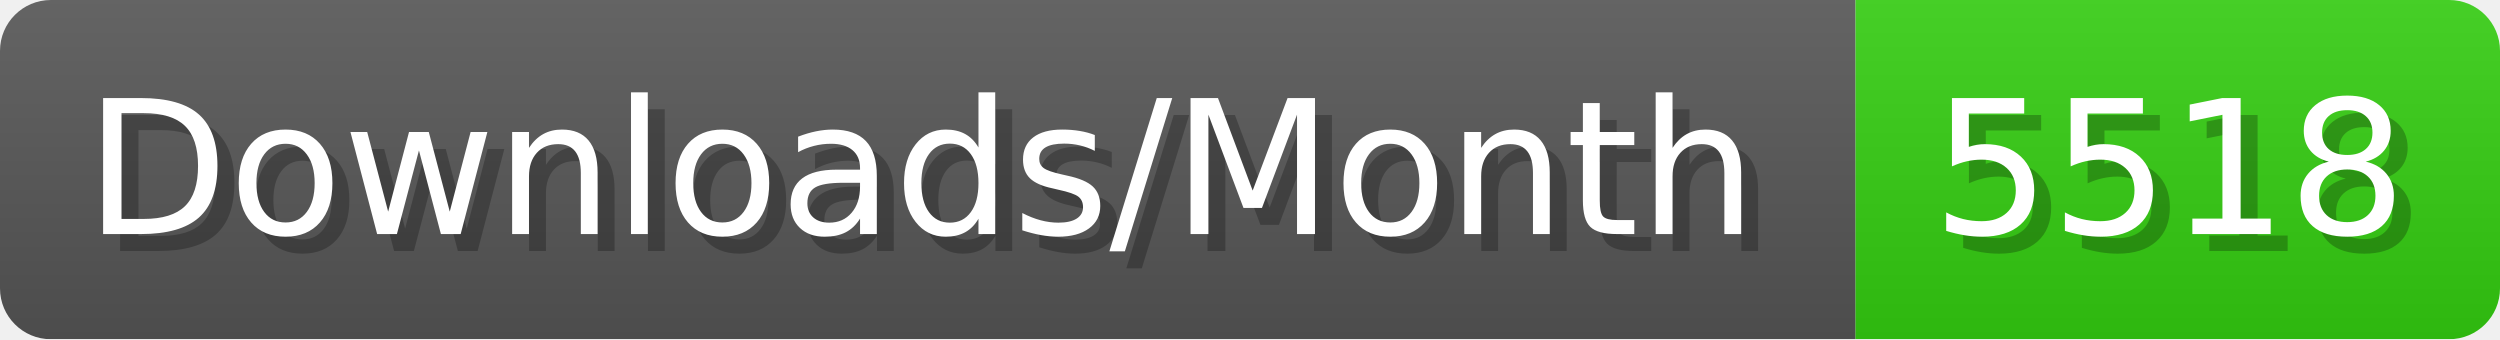
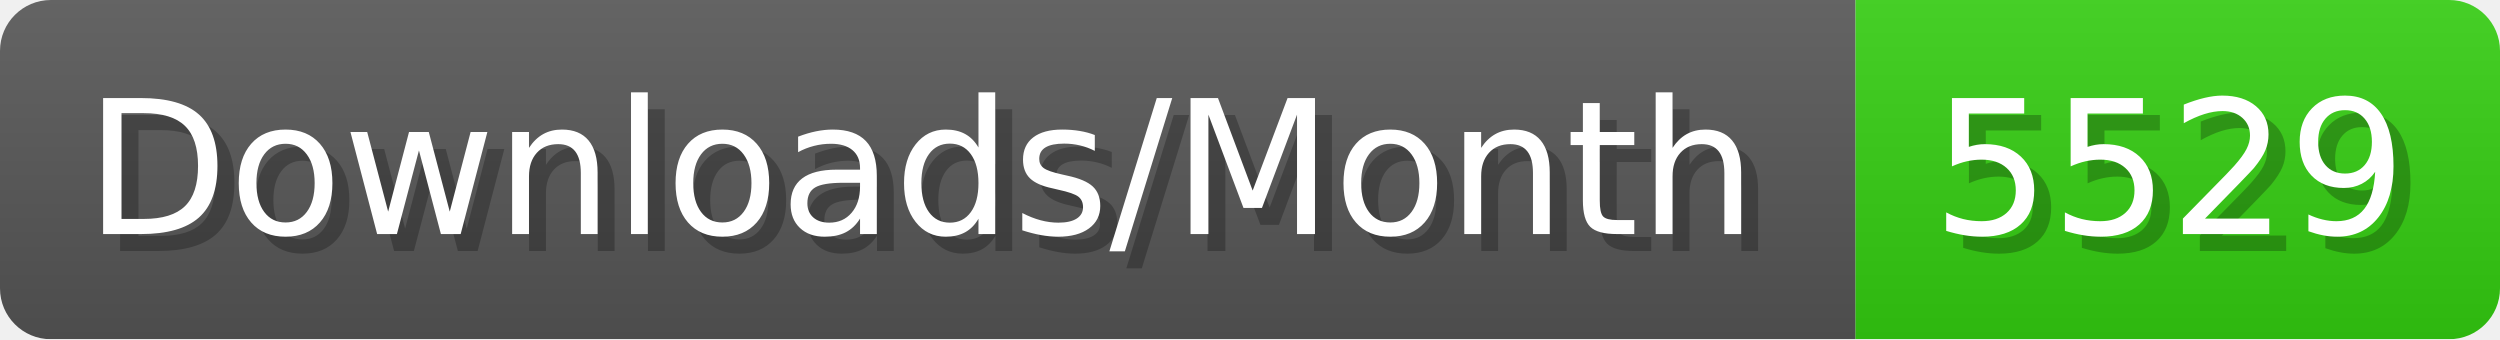
- <svg xmlns="http://www.w3.org/2000/svg" width="147.4" height="20" viewBox="0 0 1474 200" role="img" aria-label="Downloads/Month: 5518">
+ <svg xmlns="http://www.w3.org/2000/svg" width="147.4" height="20" viewBox="0 0 1474 200" role="img" aria-label="Downloads/Month: 5529">
  <linearGradient id="YlXUI" x2="0" y2="100%">
    <stop offset="0" stop-opacity=".1" stop-color="#EEE" />
    <stop offset="1" stop-opacity=".1" />
  </linearGradient>
  <mask id="JHhop">
    <rect width="1474" height="200" rx="30" fill="#FFF" />
  </mask>
  <g mask="url(#JHhop)">
    <rect width="1094" height="200" fill="#555" />
    <rect width="380" height="200" fill="#3C1" x="1094" />
    <rect width="1474" height="200" fill="url(#YlXUI)" />
  </g>
  <g aria-hidden="true" fill="#fff" text-anchor="start" font-family="Verdana,DejaVu Sans,sans-serif" font-size="110">
    <text x="60" y="148" textLength="994" fill="#000" opacity="0.25">Downloads/Month</text>
    <text x="50" y="138" textLength="994">Downloads/Month</text>
-     <text x="1149" y="148" textLength="280" fill="#000" opacity="0.25">5518</text>
-     <text x="1139" y="138" textLength="280">5518</text>
+     <text x="1149" y="148" textLength="280" fill="#000" opacity="0.25">5529</text>
+     <text x="1139" y="138" textLength="280">5529</text>
  </g>
</svg>
